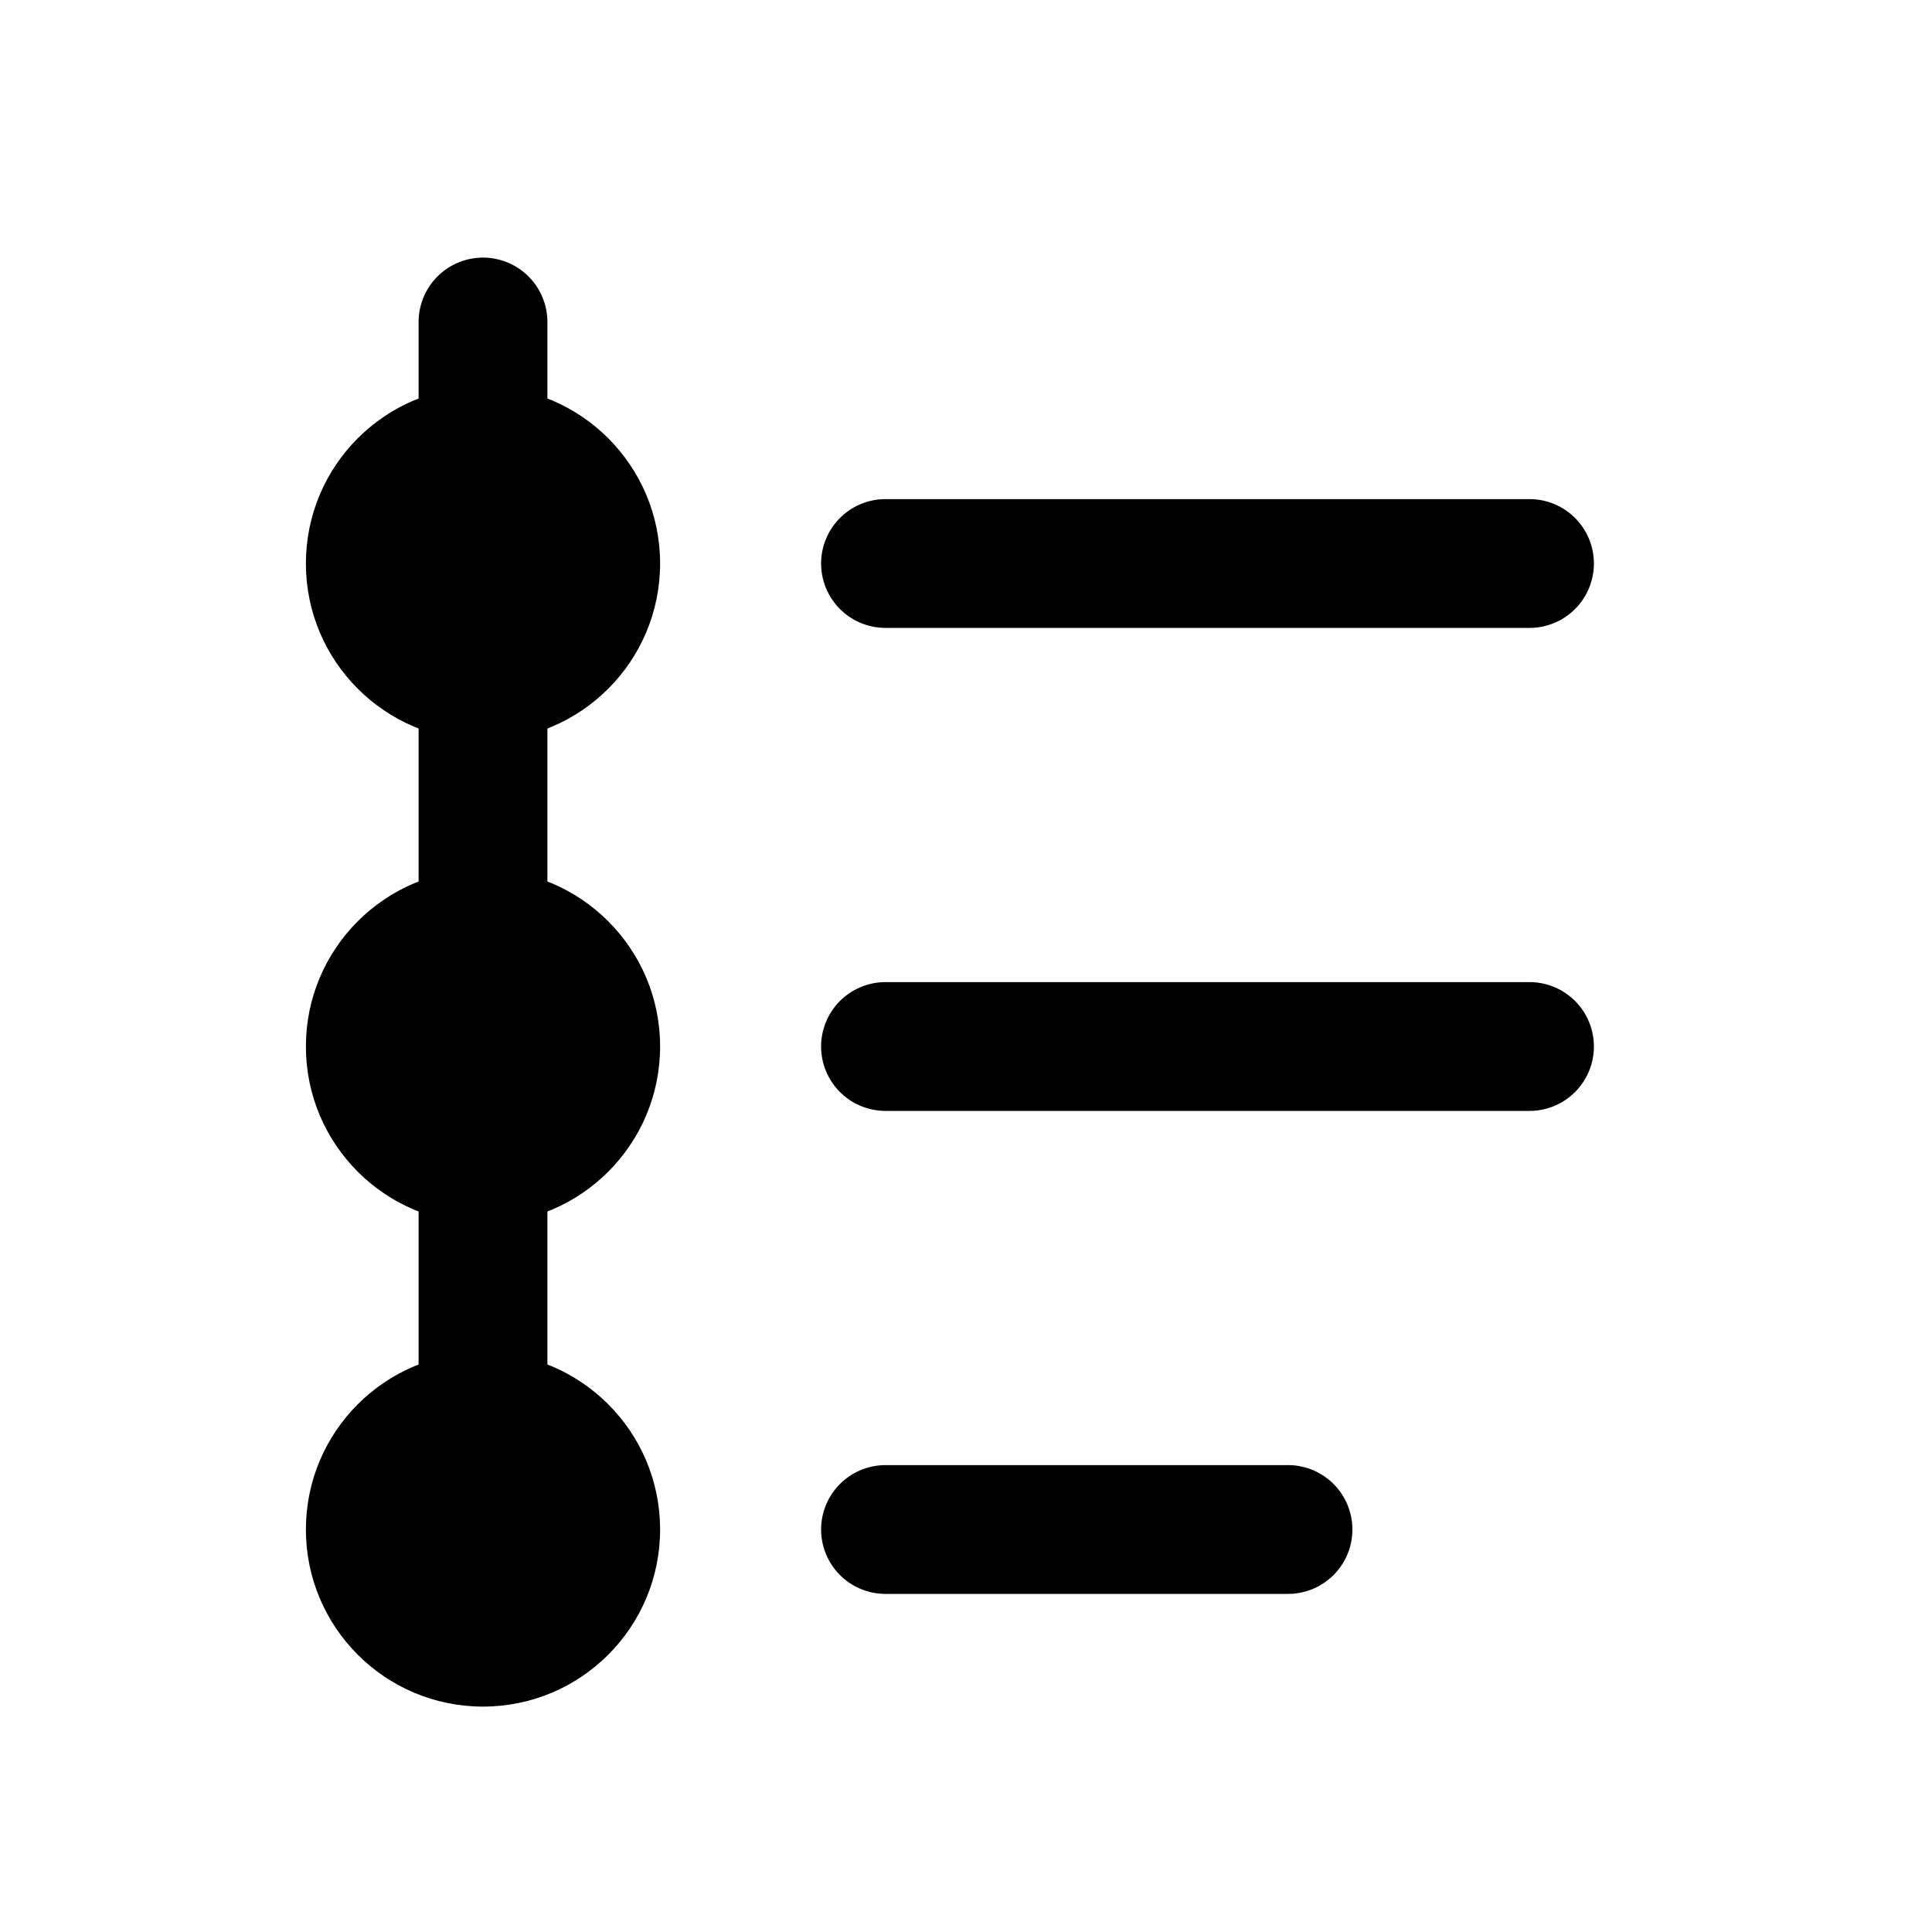
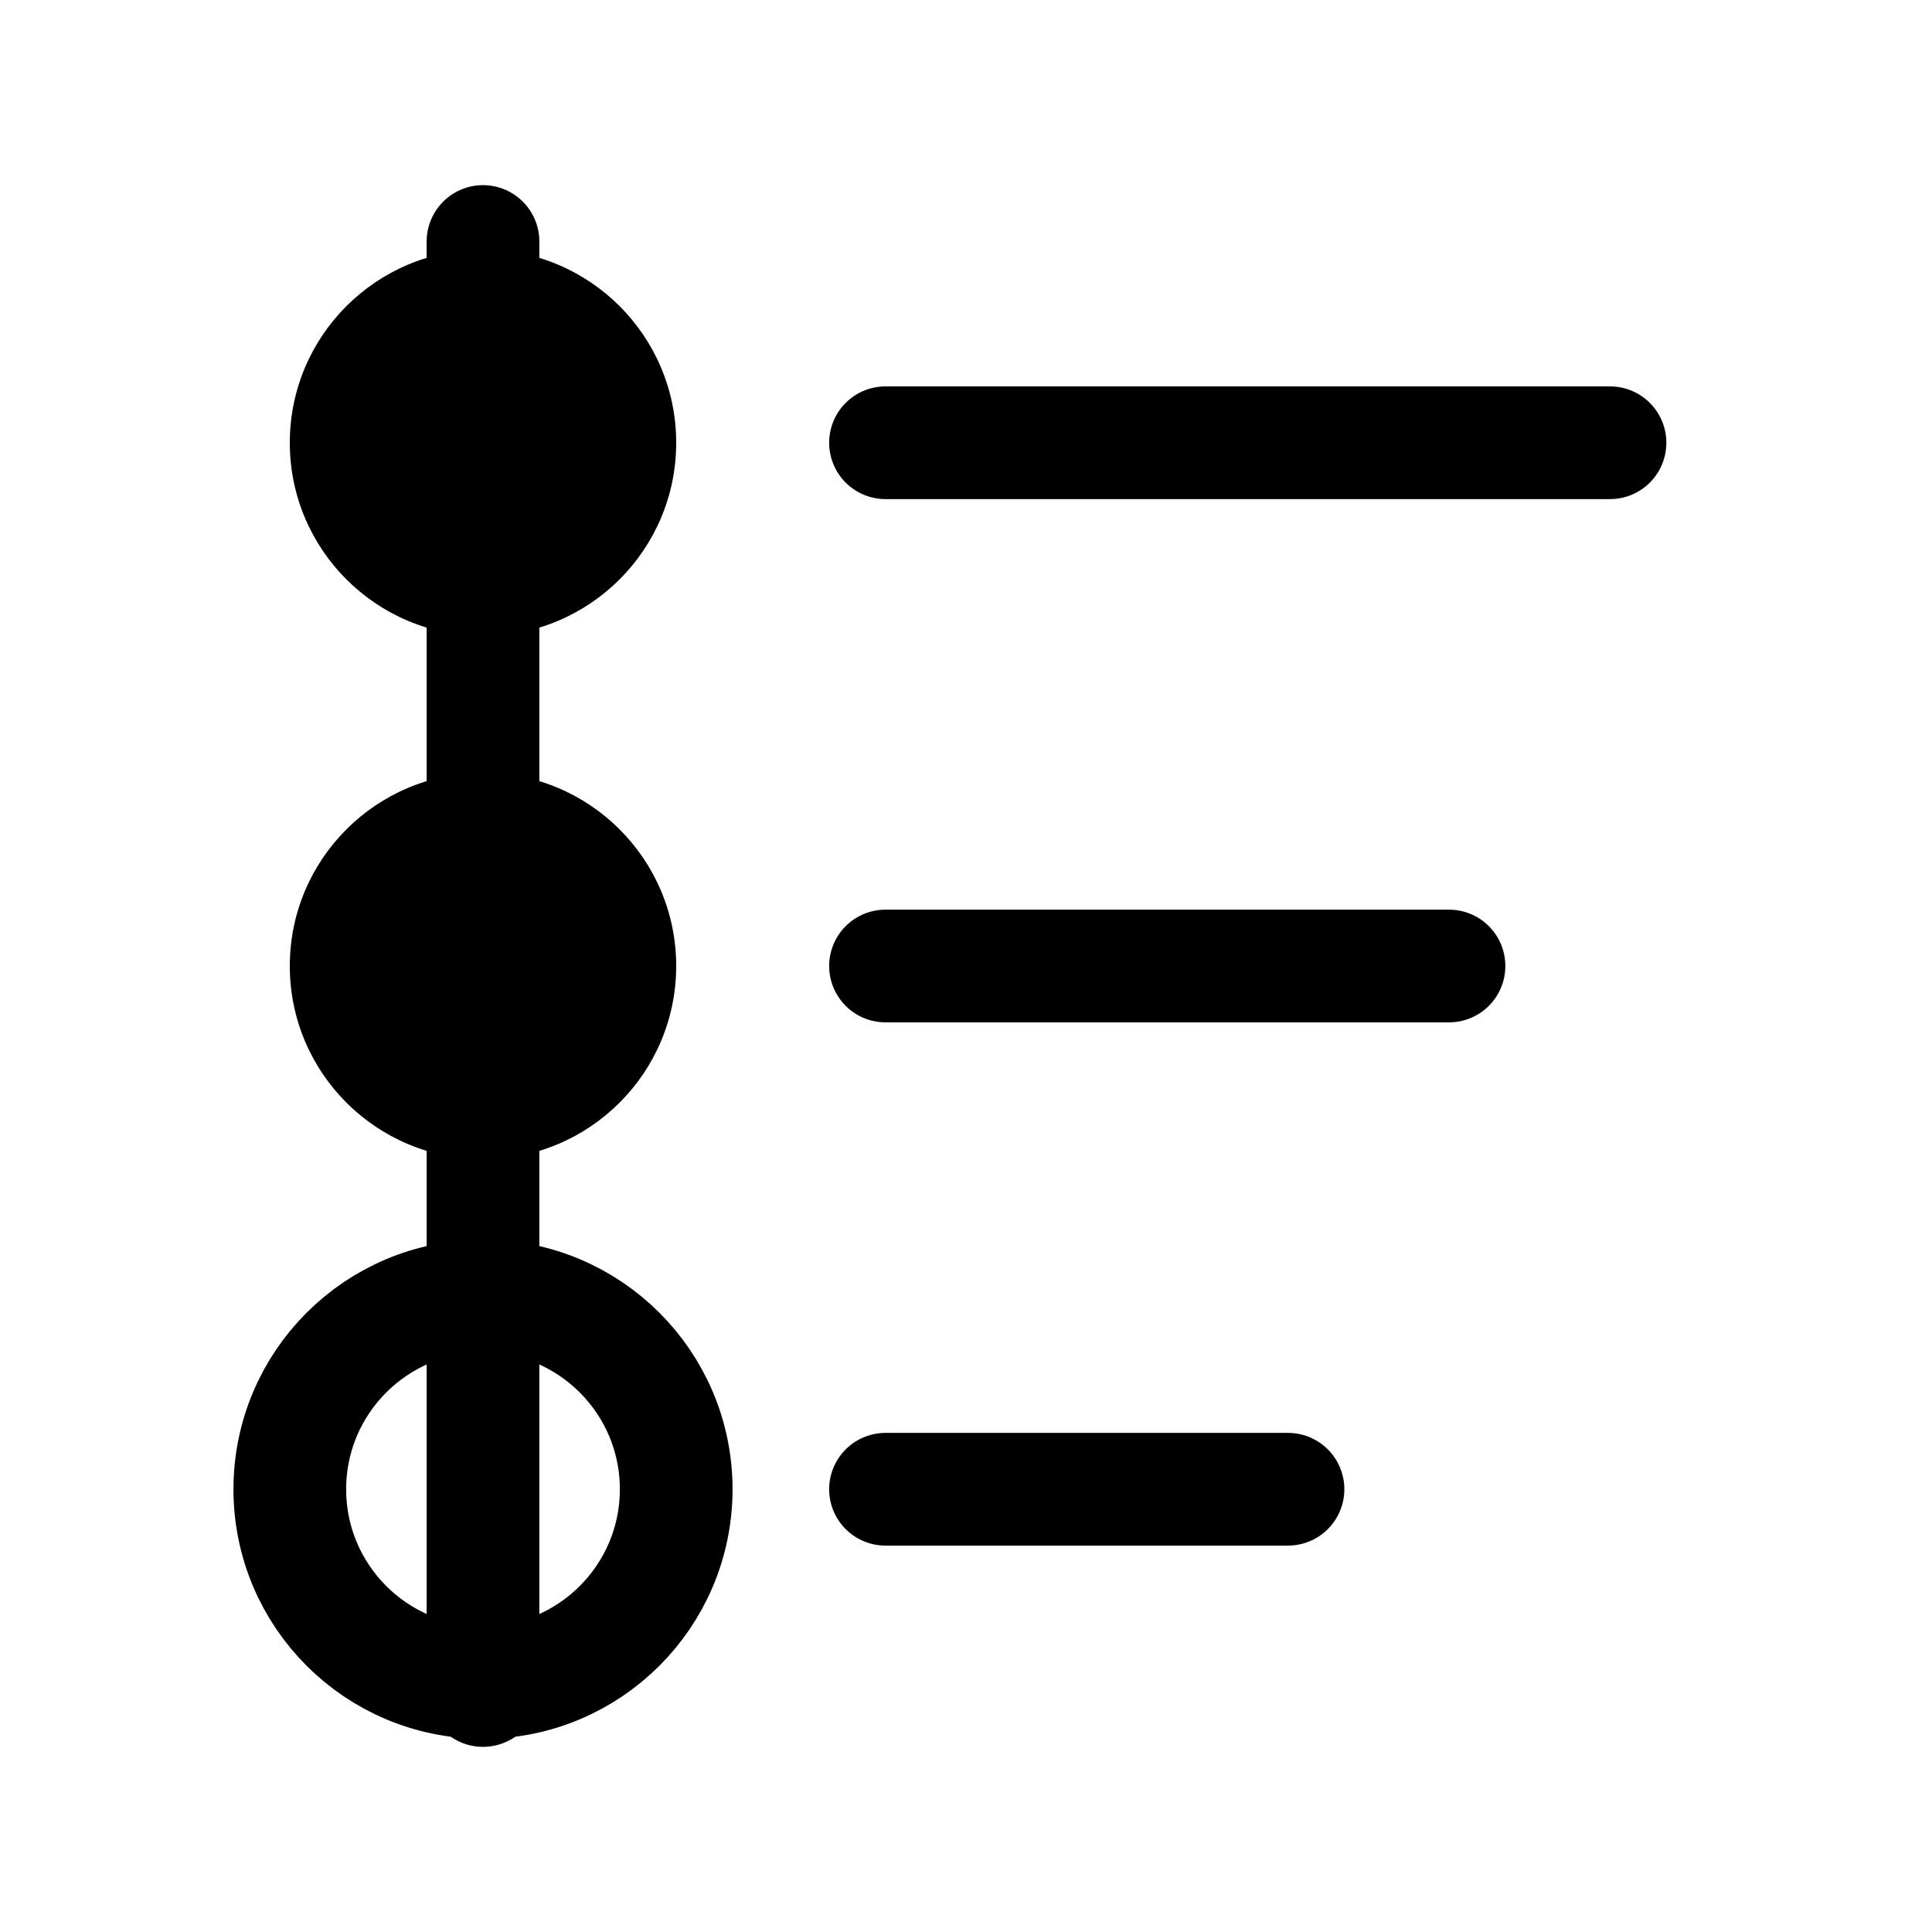
<svg xmlns="http://www.w3.org/2000/svg" width="24" height="24" viewBox="0 0 24 24">
-   <g fill="none" stroke="currentColor" stroke-width="1.6" stroke-linecap="round" stroke-linejoin="round">
-     <line x1="6" y1="4" x2="6" y2="20" />
-     <circle cx="6" cy="7" r="2.2" fill="currentColor" stroke="none" />
-     <circle cx="6" cy="13" r="2.2" fill="currentColor" stroke="none" />
-     <circle cx="6" cy="19" r="2.2" fill="currentColor" stroke="none" />
-     <line x1="11" y1="7" x2="19" y2="7" />
-     <line x1="11" y1="13" x2="19" y2="13" />
-     <line x1="11" y1="19" x2="16" y2="19" />
-   </g>
+   <line x1="6" y1="3" x2="6" y2="21" stroke="currentColor" stroke-width="1.4" stroke-linecap="round" />
+   <circle cx="6" cy="5.5" r="2.4" fill="currentColor" />
+   <circle cx="6" cy="12" r="2.4" fill="currentColor" />
+   <circle cx="6" cy="18.5" r="2.4" fill="none" stroke="currentColor" stroke-width="1.4" />
+   <line x1="11" y1="5.5" x2="20" y2="5.5" stroke="currentColor" stroke-width="1.4" stroke-linecap="round" />
+   <line x1="11" y1="12" x2="18" y2="12" stroke="currentColor" stroke-width="1.4" stroke-linecap="round" />
+   <line x1="11" y1="18.5" x2="16" y2="18.5" stroke="currentColor" stroke-width="1.4" stroke-linecap="round" />
</svg>
